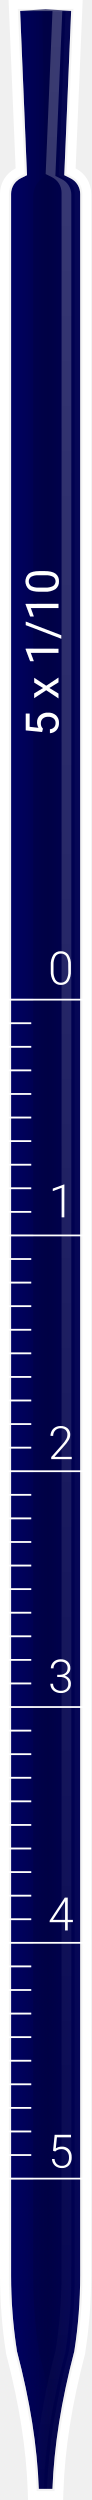
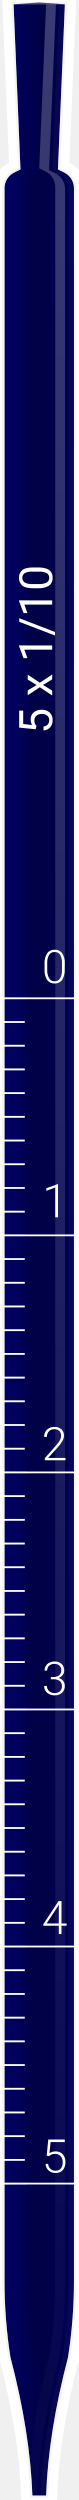
- <svg xmlns="http://www.w3.org/2000/svg" xmlns:xlink="http://www.w3.org/1999/xlink" viewBox="0 0 51.48 1410.27">
+ <svg xmlns="http://www.w3.org/2000/svg" xmlns:xlink="http://www.w3.org/1999/xlink" viewBox="0 0 44 1402.77">
  <defs>
-     <linearGradient id="Degradado_sin_nombre_19" x1="6.24" y1="705.09" x2="45.22" y2="705.09" gradientUnits="userSpaceOnUse">
+     <linearGradient id="Degradado_sin_nombre_19" x1="2.51" y1="701.34" x2="41.49" y2="701.34" gradientUnits="userSpaceOnUse">
      <stop offset="0" stop-color="#fff" stop-opacity="0.5" />
      <stop offset="0.54" stop-color="#fff" stop-opacity="0" />
      <stop offset="0.99" stop-color="#fff" stop-opacity="0.5" />
    </linearGradient>
-     <linearGradient id="Degradado_sin_nombre_15" x1="44.16" y1="705.15" x2="55.88" y2="705.15" gradientUnits="userSpaceOnUse">
+     <linearGradient id="Degradado_sin_nombre_15" x1="40.43" y1="701.4" x2="52.15" y2="701.4" gradientUnits="userSpaceOnUse">
      <stop offset="0" stop-color="#fff" stop-opacity="0.5" />
      <stop offset="1" stop-color="#fff" stop-opacity="0" />
    </linearGradient>
-     <linearGradient id="Degradado_sin_nombre_15-2" x1="6.23" y1="705.1" x2="31.79" y2="705.1" xlink:href="#Degradado_sin_nombre_15" />
-     <linearGradient id="linear-gradient" x1="30.34" y1="-138" x2="30.34" y2="1475.11" xlink:href="#Degradado_sin_nombre_15" />
-     <linearGradient id="linear-gradient-2" x1="32.37" y1="-138" x2="32.37" y2="152.52" xlink:href="#Degradado_sin_nombre_15" />
+     <linearGradient id="Degradado_sin_nombre_15-2" x1="2.5" y1="701.35" x2="28.06" y2="701.35" xlink:href="#Degradado_sin_nombre_15" />
+     <linearGradient id="linear-gradient" x1="26.6" y1="-141.75" x2="26.6" y2="1471.36" xlink:href="#Degradado_sin_nombre_15" />
+     <linearGradient id="linear-gradient-2" x1="28.64" y1="-141.75" x2="28.64" y2="148.77" xlink:href="#Degradado_sin_nombre_15" />
  </defs>
  <g style="isolation:isolate">
    <g id="pipeta-volumetrica">
-       <path id="halo" d="M41.43,5,37.54,98.06l2.76,1.38a11.09,11.09,0,0,1,6.18,10V1283.73a276.68,276.68,0,0,1-3.35,42.93c-7.08,27-11.51,53.27-12.35,78.61H20.69c-.83-25.34-5.26-51.63-12.34-78.61A276.68,276.68,0,0,1,5,1283.73V109.39a11.09,11.09,0,0,1,6.18-10l2.76-1.38L10.05,5H41.43m5.21-5H4.84l.21,5.21L8.81,95A16,16,0,0,0,0,109.39V1283.73a283,283,0,0,0,3.41,43.71l0,.25.06.24c7.41,28.23,11.4,53.59,12.19,77.51l.16,4.83H35.62l.16-4.83c.79-23.92,4.78-49.28,12.19-77.51l.06-.24,0-.25a283,283,0,0,0,3.41-43.71V109.39A16,16,0,0,0,42.67,95L46.43,5.21,46.64,0Z" style="fill:#fff" />
-       <path id="liquido" d="M21.9,1404h7.68c.9-24,4.93-49.42,12.32-77.61a276,276,0,0,0,3.33-42.68V109.39a9.79,9.79,0,0,0-5.48-8.83l-3.5-1.74L40.13,6.16l-14.39-1-14.39,1,3.88,92.66-3.5,1.74a9.79,9.79,0,0,0-5.48,8.83V1283.73a275.93,275.93,0,0,0,3.33,42.68C17,1354.6,21,1380,21.9,1404Z" style="fill:#000145" />
+       <path id="halo" d="M37.7,1.25,33.81,94.31l2.76,1.38a11.09,11.09,0,0,1,6.18,10V1280a276.68,276.68,0,0,1-3.35,42.93c-7.08,27-11.51,53.27-12.35,78.61H17c-.83-25.34-5.26-51.63-12.34-78.61A276.68,276.68,0,0,1,1.27,1280V105.64a11.09,11.09,0,0,1,6.18-10l2.76-1.38L6.32,1.25H37.7m5.21-5H1.1l.22,5.21L5.08,91.28a16,16,0,0,0-8.81,14.36V1280a283,283,0,0,0,3.41,43.71l0,.25.06.24c7.41,28.23,11.4,53.59,12.19,77.51l.16,4.83H31.89l.16-4.83c.79-23.92,4.78-49.28,12.18-77.51l.07-.24,0-.25A283,283,0,0,0,47.75,1280V105.64a16,16,0,0,0-8.81-14.36L42.7,1.46l.21-5.21Z" style="fill:#fff" />
+       <path id="liquido" d="M18.17,1400.27h7.68c.9-24,4.93-49.42,12.32-77.61A276,276,0,0,0,41.5,1280V105.64A9.79,9.79,0,0,0,36,96.81l-3.5-1.74L36.4,2.41,22,1.36,7.62,2.41l3.87,92.66L8,96.81a9.79,9.79,0,0,0-5.48,8.83V1280a277.16,277.16,0,0,0,3.32,42.68C13.24,1350.85,17.27,1376.25,18.17,1400.27Z" style="fill:#000145" />
      <g id="cuerpo">
-         <path id="borde" d="M20.69,1405.27c-.83-25.34-5.26-51.63-12.34-78.61A276.68,276.68,0,0,1,5,1283.73V109.39a11.09,11.09,0,0,1,6.18-10l2.76-1.38L10.05,5H41.43L37.54,98.06l2.76,1.38a11.09,11.09,0,0,1,6.18,10V1283.73a276.68,276.68,0,0,1-3.35,42.93c-7.08,27-11.51,53.27-12.35,78.61Z" style="fill:none;stroke:#fff;stroke-miterlimit:10;stroke-width:2.5px;opacity:0.3" />
-         <path id="cuerpo-2" data-name="cuerpo" d="M21.89,1404h7.68c.89-24,4.93-49.42,12.32-77.61a276,276,0,0,0,3.33-42.68V109.39a9.79,9.79,0,0,0-5.48-8.83l-3.5-1.74L40.12,6.16H11.34l3.87,92.66-3.49,1.74a9.79,9.79,0,0,0-5.48,8.83V1283.73a277.16,277.16,0,0,0,3.32,42.68C17,1354.6,21,1380,21.89,1404Z" style="mix-blend-mode:overlay;opacity:0.4;fill:url(#Degradado_sin_nombre_19)" />
-         <path id="brillo2" d="M39.64,100.61l-3.49-1.73L40,6.21h-3L33.19,98.88l3.49,1.73a9.81,9.81,0,0,1,5.48,8.84V1283.79a277.13,277.13,0,0,1-3.32,42.67c-7.39,28.19-11.43,53.6-12.33,77.62h3c.9-24,4.93-49.43,12.33-77.62a277.13,277.13,0,0,0,3.32-42.67V109.45A9.81,9.81,0,0,0,39.64,100.61Z" style="opacity:0.05;fill:url(#Degradado_sin_nombre_15)" />
+         <path id="borde" d="M17,1401.52c-.83-25.34-5.26-51.63-12.34-78.61A276.68,276.68,0,0,1,1.27,1280V105.64a11.09,11.09,0,0,1,6.18-10l2.76-1.38L6.32,1.25H37.7L33.81,94.31l2.76,1.38a11.09,11.09,0,0,1,6.18,10V1280a276.68,276.68,0,0,1-3.35,42.93c-7.08,27-11.51,53.27-12.35,78.61Z" style="fill:none;stroke:#fff;stroke-miterlimit:10;stroke-width:2.5px;opacity:0.3" />
+         <path id="cuerpo-2" data-name="cuerpo" d="M18.16,1400.27h7.67c.9-24,4.94-49.42,12.33-77.61A276,276,0,0,0,41.49,1280V105.64A9.79,9.79,0,0,0,36,96.81l-3.5-1.74L36.39,2.41H7.61l3.87,92.66L8,96.81a9.79,9.79,0,0,0-5.48,8.83V1280a277.16,277.16,0,0,0,3.32,42.68C13.22,1350.85,17.26,1376.25,18.16,1400.27Z" style="mix-blend-mode:overlay;opacity:0.4;fill:url(#Degradado_sin_nombre_19)" />
+         <path id="brillo2" d="M35.91,96.86l-3.49-1.73L36.29,2.46h-3L29.46,95.13,33,96.86a9.81,9.81,0,0,1,5.48,8.84V1280a277.13,277.13,0,0,1-3.32,42.67c-7.4,28.19-11.43,53.6-12.33,77.62h3c.9-24,4.93-49.43,12.33-77.62A277.13,277.13,0,0,0,41.39,1280V105.7A9.81,9.81,0,0,0,35.91,96.86Z" style="opacity:0.05;fill:url(#Degradado_sin_nombre_15)" />
        <g id="escala">
-           <rect x="3.73" y="1095.46" width="43.89" height="1" style="fill:#fff" />
-           <rect x="3.73" y="1108.76" width="13.89" height="1" style="fill:#fff" />
-           <rect x="3.73" y="1122.07" width="13.89" height="1" style="fill:#fff" />
-           <rect x="3.73" y="1135.37" width="13.89" height="1" style="fill:#fff" />
-           <rect x="3.73" y="1148.67" width="13.89" height="1" style="fill:#fff" />
-           <rect x="3.73" y="1161.97" width="13.89" height="1" style="fill:#fff" />
-           <rect x="3.73" y="1175.27" width="13.89" height="1" style="fill:#fff" />
-           <rect x="3.73" y="1188.57" width="13.89" height="1" style="fill:#fff" />
-           <rect x="3.73" y="1201.88" width="13.89" height="1" style="fill:#fff" />
-           <rect x="3.73" y="1215.18" width="13.89" height="1" style="fill:#fff" />
-           <rect x="3.73" y="1228.48" width="43.89" height="1" style="fill:#fff" />
-           <rect x="3.73" y="962.45" width="43.89" height="1" style="fill:#fff" />
-           <rect x="3.73" y="975.75" width="13.89" height="1" style="fill:#fff" />
-           <rect x="3.73" y="989.05" width="13.89" height="1" style="fill:#fff" />
-           <rect x="3.73" y="1002.35" width="13.89" height="1" style="fill:#fff" />
-           <rect x="3.73" y="1015.65" width="13.89" height="1" style="fill:#fff" />
-           <rect x="3.73" y="1028.96" width="13.89" height="1" style="fill:#fff" />
-           <rect x="3.73" y="1042.26" width="13.89" height="1" style="fill:#fff" />
-           <rect x="3.73" y="1055.56" width="13.89" height="1" style="fill:#fff" />
-           <rect x="3.73" y="1068.86" width="13.89" height="1" style="fill:#fff" />
-           <rect x="3.73" y="1082.16" width="13.89" height="1" style="fill:#fff" />
-           <rect x="3.73" y="829.43" width="43.89" height="1" style="fill:#fff" />
-           <rect x="3.73" y="842.74" width="13.89" height="1" style="fill:#fff" />
-           <rect x="3.73" y="856.04" width="13.89" height="1" style="fill:#fff" />
-           <rect x="3.73" y="869.34" width="13.89" height="1" style="fill:#fff" />
-           <rect x="3.73" y="882.64" width="13.89" height="1" style="fill:#fff" />
-           <rect x="3.73" y="895.94" width="13.89" height="1" style="fill:#fff" />
-           <rect x="3.73" y="909.24" width="13.89" height="1" style="fill:#fff" />
-           <rect x="3.73" y="922.55" width="13.89" height="1" style="fill:#fff" />
-           <rect x="3.73" y="935.85" width="13.89" height="1" style="fill:#fff" />
-           <rect x="3.73" y="949.15" width="13.89" height="1" style="fill:#fff" />
-           <rect x="3.73" y="696.42" width="43.89" height="1" style="fill:#fff" />
-           <rect x="3.73" y="709.72" width="13.89" height="1" style="fill:#fff" />
-           <rect x="3.73" y="723.02" width="13.89" height="1" style="fill:#fff" />
-           <rect x="3.73" y="736.32" width="13.89" height="1" style="fill:#fff" />
-           <rect x="3.73" y="749.63" width="13.89" height="1" style="fill:#fff" />
-           <rect x="3.73" y="762.93" width="13.89" height="1" style="fill:#fff" />
-           <rect x="3.73" y="776.23" width="13.89" height="1" style="fill:#fff" />
-           <rect x="3.73" y="789.53" width="13.89" height="1" style="fill:#fff" />
-           <rect x="3.73" y="802.83" width="13.89" height="1" style="fill:#fff" />
-           <rect x="3.73" y="816.13" width="13.89" height="1" style="fill:#fff" />
-           <rect x="3.73" y="563.41" width="43.89" height="1" style="fill:#fff" />
-           <rect x="3.73" y="576.71" width="13.89" height="1" style="fill:#fff" />
-           <rect x="3.73" y="590.01" width="13.89" height="1" style="fill:#fff" />
-           <rect x="3.73" y="603.31" width="13.89" height="1" style="fill:#fff" />
-           <rect x="3.73" y="616.61" width="13.89" height="1" style="fill:#fff" />
-           <rect x="3.73" y="629.91" width="13.89" height="1" style="fill:#fff" />
-           <rect x="3.73" y="643.21" width="13.89" height="1" style="fill:#fff" />
-           <rect x="3.73" y="656.52" width="13.89" height="1" style="fill:#fff" />
-           <rect x="3.73" y="669.82" width="13.89" height="1" style="fill:#fff" />
-           <rect x="3.73" y="683.12" width="13.89" height="1" style="fill:#fff" />
-           <path d="M40,547.67a10.2,10.2,0,0,1-1.44,5.93,4.83,4.83,0,0,1-4.22,2,4.93,4.93,0,0,1-4.21-2,9.84,9.84,0,0,1-1.49-5.78v-3.32a10.07,10.07,0,0,1,1.44-5.9,4.9,4.9,0,0,1,4.23-2,4.91,4.91,0,0,1,4.19,1.94,9.68,9.68,0,0,1,1.5,5.71Zm-1.52-3.32a9.05,9.05,0,0,0-1-4.8,3.46,3.46,0,0,0-3.13-1.62,3.47,3.47,0,0,0-3.1,1.59,8.66,8.66,0,0,0-1.06,4.68v3.63a9,9,0,0,0,1.07,4.84,3.49,3.49,0,0,0,3.12,1.67,3.43,3.43,0,0,0,3.08-1.63,9.18,9.18,0,0,0,1.06-4.8Z" style="fill:#fff" />
-           <path d="M36.29,686.72H34.77V670.06l-5,1.87V670.5l6.3-2.33h.25Z" style="fill:#fff" />
-           <path d="M40.47,823.1H28.89v-1.17l6.34-7.18a16.62,16.62,0,0,0,2.18-3,4.91,4.91,0,0,0,.61-2.29,3.73,3.73,0,0,0-1-2.78,3.84,3.84,0,0,0-2.83-1,4,4,0,0,0-3,1.19A4.28,4.28,0,0,0,30,810H28.49a5.78,5.78,0,0,1,.7-2.84,5.07,5.07,0,0,1,2-2,6,6,0,0,1,3-.73,5.59,5.59,0,0,1,4,1.34,4.74,4.74,0,0,1,1.43,3.63,6.13,6.13,0,0,1-.81,2.83A21,21,0,0,1,35.91,816l-5.15,5.83h9.71Z" style="fill:#fff" />
-           <path d="M32.27,944.75h1.57a5.29,5.29,0,0,0,2.29-.47A3.46,3.46,0,0,0,37.62,943a3.39,3.39,0,0,0,.51-1.86,3.76,3.76,0,0,0-1-2.78,3.9,3.9,0,0,0-2.88-1,4.09,4.09,0,0,0-2.91,1,3.56,3.56,0,0,0-1.14,2.76H28.68a4.94,4.94,0,0,1,.72-2.62,4.77,4.77,0,0,1,2-1.84,6.21,6.21,0,0,1,2.84-.65,5.49,5.49,0,0,1,4,1.38,4.89,4.89,0,0,1,1.45,3.75,4,4,0,0,1-.85,2.46,5,5,0,0,1-2.31,1.68A4.75,4.75,0,0,1,39.11,947a4.5,4.5,0,0,1,.89,2.8,5,5,0,0,1-1.55,3.82,5.83,5.83,0,0,1-4.14,1.45,6.86,6.86,0,0,1-3-.66,5.1,5.1,0,0,1-2.14-1.85,5.05,5.05,0,0,1-.75-2.76h1.52a3.69,3.69,0,0,0,1.23,2.87,4.55,4.55,0,0,0,3.16,1.11,4.37,4.37,0,0,0,3.07-1,3.8,3.8,0,0,0,1.1-2.93A3.45,3.45,0,0,0,37.29,947a5.41,5.41,0,0,0-3.5-1H32.27Z" style="fill:#fff" />
-           <path d="M38.22,1083h2.89v1.28H38.22V1089H36.7v-4.67H28v-.86l8.56-13h1.66Zm-8.35,0H36.7v-10.56l-.67,1.17Z" style="fill:#fff" />
-           <path d="M29.92,1213.26l.9-9h9.24v1.41H32.13l-.65,6.25a6,6,0,0,1,3.48-1,5.16,5.16,0,0,1,4,1.63,6.17,6.17,0,0,1,1.48,4.33,6.51,6.51,0,0,1-1.45,4.53,5.16,5.16,0,0,1-4.07,1.61,5.66,5.66,0,0,1-3.91-1.34,5.49,5.49,0,0,1-1.71-3.77h1.46a4.37,4.37,0,0,0,1.28,2.86,4.1,4.1,0,0,0,2.88,1,3.6,3.6,0,0,0,3-1.26,5.59,5.59,0,0,0,1-3.58,4.85,4.85,0,0,0-1.13-3.31,3.91,3.91,0,0,0-3.09-1.28,5.81,5.81,0,0,0-1.87.27,5.09,5.09,0,0,0-1.69,1.06Z" style="fill:#fff" />
-           <path d="M23.75,412.94,14.53,412v-9.47H16.7V410l5,.56a6,6,0,0,1-.8-3.08,5.13,5.13,0,0,1,1.67-4A6.54,6.54,0,0,1,27.12,402a6.29,6.29,0,0,1,4.5,1.54,5.62,5.62,0,0,1,1.65,4.31,5.81,5.81,0,0,1-1.36,4,5.48,5.48,0,0,1-3.76,1.77v-2.23a3.73,3.73,0,0,0,2.4-1.13,3.54,3.54,0,0,0,.8-2.41,3.15,3.15,0,0,0-1.12-2.57,4.66,4.66,0,0,0-3.08-.93,4.26,4.26,0,0,0-3,1A3.42,3.42,0,0,0,23.05,408a3.84,3.84,0,0,0,.67,2.41l.51.63Z" style="fill:#fff" />
-           <path d="M24.29,388.13l-5-3.05v-2.74l6.79,4.49L33,382.2v2.72l-5.14,3.17L33,391.26V394l-6.94-4.63-6.79,4.49v-2.71Z" style="fill:#fff" />
-           <path d="M33,365.94v2.36H17.36L19.1,373H17l-2.53-6.72v-.37Z" style="fill:#fff" />
-           <path d="M34.6,358.35v2l-20.07-7.71v-2Z" style="fill:#fff" />
-           <path d="M33,340.62V343H17.36l1.74,4.74H17L14.44,341v-.37Z" style="fill:#fff" />
-           <path d="M25.13,322.15c2.75,0,4.8.47,6.13,1.41a5,5,0,0,1,2,4.41,5.07,5.07,0,0,1-2,4.38,10.31,10.31,0,0,1-5.86,1.47H22.31q-4.06,0-6-1.41a6,6,0,0,1-.07-8.81c1.27-.94,3.24-1.42,5.89-1.45Zm-3.21,2.35a8.59,8.59,0,0,0-4.35.84,3.25,3.25,0,0,0,0,5.28,8.46,8.46,0,0,0,4.18.85H25.5a8.71,8.71,0,0,0,4.42-.87,3.15,3.15,0,0,0,.09-5.22,8.52,8.52,0,0,0-4.24-.88Z" style="fill:#fff" />
+           <rect y="1091.71" width="43.89" height="1" style="fill:#fff" />
+           <rect y="1105.01" width="13.89" height="1" style="fill:#fff" />
+           <rect y="1118.32" width="13.89" height="1" style="fill:#fff" />
+           <rect y="1131.62" width="13.89" height="1" style="fill:#fff" />
+           <rect y="1144.92" width="13.89" height="1" style="fill:#fff" />
+           <rect y="1158.22" width="13.89" height="1" style="fill:#fff" />
+           <rect y="1171.52" width="13.89" height="1" style="fill:#fff" />
+           <rect y="1184.82" width="13.89" height="1" style="fill:#fff" />
+           <rect y="1198.13" width="13.89" height="1" style="fill:#fff" />
+           <rect y="1211.43" width="13.89" height="1" style="fill:#fff" />
+           <rect y="1224.73" width="43.89" height="1" style="fill:#fff" />
+           <rect y="958.7" width="43.89" height="1" style="fill:#fff" />
+           <rect y="972" width="13.89" height="1" style="fill:#fff" />
+           <rect y="985.3" width="13.89" height="1" style="fill:#fff" />
+           <rect y="998.6" width="13.89" height="1" style="fill:#fff" />
+           <rect y="1011.9" width="13.89" height="1" style="fill:#fff" />
+           <rect y="1025.21" width="13.89" height="1" style="fill:#fff" />
+           <rect y="1038.51" width="13.89" height="1" style="fill:#fff" />
+           <rect y="1051.81" width="13.89" height="1" style="fill:#fff" />
+           <rect y="1065.11" width="13.89" height="1" style="fill:#fff" />
+           <rect y="1078.41" width="13.89" height="1" style="fill:#fff" />
+           <rect y="825.68" width="43.89" height="1" style="fill:#fff" />
+           <rect y="838.99" width="13.89" height="1" style="fill:#fff" />
+           <rect y="852.29" width="13.89" height="1" style="fill:#fff" />
+           <rect y="865.59" width="13.89" height="1" style="fill:#fff" />
+           <rect y="878.89" width="13.89" height="1" style="fill:#fff" />
+           <rect y="892.19" width="13.89" height="1" style="fill:#fff" />
+           <rect y="905.49" width="13.89" height="1" style="fill:#fff" />
+           <rect y="918.8" width="13.89" height="1" style="fill:#fff" />
+           <rect y="932.1" width="13.89" height="1" style="fill:#fff" />
+           <rect y="945.4" width="13.89" height="1" style="fill:#fff" />
+           <rect y="692.67" width="43.89" height="1" style="fill:#fff" />
+           <rect y="705.97" width="13.89" height="1" style="fill:#fff" />
+           <rect y="719.27" width="13.89" height="1" style="fill:#fff" />
+           <rect y="732.57" width="13.89" height="1" style="fill:#fff" />
+           <rect y="745.88" width="13.89" height="1" style="fill:#fff" />
+           <rect y="759.18" width="13.89" height="1" style="fill:#fff" />
+           <rect y="772.48" width="13.89" height="1" style="fill:#fff" />
+           <rect y="785.78" width="13.89" height="1" style="fill:#fff" />
+           <rect y="799.08" width="13.89" height="1" style="fill:#fff" />
+           <rect y="812.38" width="13.89" height="1" style="fill:#fff" />
+           <rect y="559.66" width="43.89" height="1" style="fill:#fff" />
+           <rect y="572.96" width="13.89" height="1" style="fill:#fff" />
+           <rect y="586.26" width="13.89" height="1" style="fill:#fff" />
+           <rect y="599.56" width="13.89" height="1" style="fill:#fff" />
+           <rect y="612.86" width="13.89" height="1" style="fill:#fff" />
+           <rect y="626.16" width="13.89" height="1" style="fill:#fff" />
+           <rect y="639.46" width="13.89" height="1" style="fill:#fff" />
+           <rect y="652.77" width="13.89" height="1" style="fill:#fff" />
+           <rect y="666.07" width="13.89" height="1" style="fill:#fff" />
+           <rect y="679.37" width="13.89" height="1" style="fill:#fff" />
+           <path d="M36.31,543.92a10.2,10.2,0,0,1-1.44,5.93,4.83,4.83,0,0,1-4.22,2,4.93,4.93,0,0,1-4.21-2A9.84,9.84,0,0,1,25,544.11v-3.32a10.07,10.07,0,0,1,1.44-5.9,4.9,4.9,0,0,1,4.23-2,4.92,4.92,0,0,1,4.19,1.94,9.75,9.75,0,0,1,1.5,5.71Zm-1.53-3.32a9.06,9.06,0,0,0-1-4.8,3.46,3.46,0,0,0-3.13-1.62,3.47,3.47,0,0,0-3.1,1.59,8.66,8.66,0,0,0-1.06,4.68v3.63a9,9,0,0,0,1.07,4.84,3.48,3.48,0,0,0,3.12,1.67A3.4,3.4,0,0,0,33.72,549a9,9,0,0,0,1.06-4.8Z" style="fill:#fff" />
+           <path d="M32.56,683H31V666.31l-5,1.87v-1.43l6.3-2.33h.25Z" style="fill:#fff" />
+           <path d="M36.74,819.35H25.16v-1.17L31.5,811a16.62,16.62,0,0,0,2.18-3,4.91,4.91,0,0,0,.61-2.29,3.73,3.73,0,0,0-1-2.78,3.84,3.84,0,0,0-2.83-1,4,4,0,0,0-3,1.19,4.31,4.31,0,0,0-1.14,3.1H24.75a5.78,5.78,0,0,1,.71-2.84,5.07,5.07,0,0,1,2-2,6,6,0,0,1,3-.73,5.61,5.61,0,0,1,4,1.34,4.74,4.74,0,0,1,1.43,3.63,6.13,6.13,0,0,1-.81,2.83,21,21,0,0,1-2.84,3.83L27,818.07h9.71Z" style="fill:#fff" />
+           <path d="M28.54,941h1.57a5.29,5.29,0,0,0,2.29-.47,3.46,3.46,0,0,0,1.49-1.27,3.39,3.39,0,0,0,.51-1.86,3.76,3.76,0,0,0-1-2.78,3.9,3.9,0,0,0-2.88-1,4.14,4.14,0,0,0-2.92,1,3.59,3.59,0,0,0-1.13,2.76H25a4.94,4.94,0,0,1,.72-2.62,4.81,4.81,0,0,1,2-1.84,6.29,6.29,0,0,1,2.85-.65,5.52,5.52,0,0,1,4,1.38,4.93,4.93,0,0,1,1.45,3.75,4,4,0,0,1-.85,2.46,5,5,0,0,1-2.31,1.68,4.75,4.75,0,0,1,2.61,1.66,4.5,4.5,0,0,1,.89,2.8,5,5,0,0,1-1.55,3.82,5.83,5.83,0,0,1-4.14,1.45,6.93,6.93,0,0,1-3-.66,4.88,4.88,0,0,1-2.88-4.61h1.52a3.69,3.69,0,0,0,1.23,2.87A4.55,4.55,0,0,0,30.58,950a4.38,4.38,0,0,0,3.07-1,3.8,3.8,0,0,0,1.1-2.93,3.45,3.45,0,0,0-1.19-2.83,5.41,5.41,0,0,0-3.5-1H28.54Z" style="fill:#fff" />
+           <path d="M34.49,1079.27h2.88v1.28H34.49v4.67H33v-4.67h-8.7v-.86l8.56-13h1.66Zm-8.35,0H33v-10.56l-.67,1.17Z" style="fill:#fff" />
+           <path d="M26.19,1209.51l.9-9h9.24v1.41H28.4l-.65,6.25a6,6,0,0,1,3.48-1,5.16,5.16,0,0,1,4,1.63,6.17,6.17,0,0,1,1.48,4.33,6.51,6.51,0,0,1-1.45,4.53,5.16,5.16,0,0,1-4.07,1.61,5.66,5.66,0,0,1-3.91-1.34,5.55,5.55,0,0,1-1.72-3.77H27A4.43,4.43,0,0,0,28.3,1217a4.1,4.1,0,0,0,2.88,1,3.6,3.6,0,0,0,3-1.26,5.59,5.59,0,0,0,1-3.58,4.85,4.85,0,0,0-1.13-3.31,3.93,3.93,0,0,0-3.09-1.28,5.92,5.92,0,0,0-1.88.27,5.16,5.16,0,0,0-1.68,1.06Z" style="fill:#fff" />
+           <path d="M20,409.19l-9.22-.94v-9.47H13v7.47l5,.56a6,6,0,0,1-.8-3.08,5.13,5.13,0,0,1,1.67-4,6.54,6.54,0,0,1,4.51-1.48,6.29,6.29,0,0,1,4.5,1.54,5.62,5.62,0,0,1,1.65,4.31,5.86,5.86,0,0,1-1.36,4,5.48,5.48,0,0,1-3.76,1.77v-2.23a3.68,3.68,0,0,0,2.39-1.13,3.5,3.5,0,0,0,.81-2.41,3.15,3.15,0,0,0-1.12-2.57,4.66,4.66,0,0,0-3.08-.93,4.26,4.26,0,0,0-3,1,3.42,3.42,0,0,0-1.12,2.68,3.84,3.84,0,0,0,.67,2.41l.51.63Z" style="fill:#fff" />
+           <path d="M20.56,384.38l-5-3.05v-2.74l6.79,4.49,6.94-4.63v2.72l-5.14,3.17,5.14,3.17v2.73l-6.94-4.63-6.79,4.49v-2.71Z" style="fill:#fff" />
+           <path d="M29.28,362.19v2.36H13.63l1.74,4.73H13.24l-2.53-6.72v-.37Z" style="fill:#fff" />
+           <path d="M30.87,354.6v2L10.8,348.9v-2Z" style="fill:#fff" />
+           <path d="M29.28,336.87v2.36H13.63L15.37,344H13.24l-2.53-6.73v-.37Z" style="fill:#fff" />
+           <path d="M21.4,318.4q4.13,0,6.13,1.41a5,5,0,0,1,2,4.41,5.07,5.07,0,0,1-2,4.38,10.31,10.31,0,0,1-5.86,1.47H18.58c-2.72,0-4.73-.47-6-1.41a6,6,0,0,1-.07-8.81c1.27-.94,3.24-1.42,5.89-1.45Zm-3.21,2.35a8.59,8.59,0,0,0-4.35.84,3.25,3.25,0,0,0,0,5.28,8.46,8.46,0,0,0,4.18.85h3.76a8.71,8.71,0,0,0,4.42-.87,2.88,2.88,0,0,0,1.43-2.63,2.85,2.85,0,0,0-1.35-2.59,8.49,8.49,0,0,0-4.24-.88Z" style="fill:#fff" />
        </g>
-         <path d="M29.62,1404c.34-9.06.94-18.12,2.17-27.45a394.42,394.42,0,0,0-9.68-49.1,275.8,275.8,0,0,1-3.33-42.67V110.46c.34-8.37,6.5-10.68,6.5-10.68l-1.4-93.6H11.34l3.87,92.64c-6.39,2.67-9.12,5.78-9,11.64V1284.8a277,277,0,0,0,3.32,42.67A356.83,356.83,0,0,1,21.84,1404Z" style="mix-blend-mode:overlay;opacity:0.4;fill:url(#Degradado_sin_nombre_15-2)" />
-         <path d="M34.73,1283.09V108.75a9.81,9.81,0,0,0-5.48-8.84l-3.49-1.73L29.6,6.25H11.35l3.88,92.57-3.5,1.74a9.79,9.79,0,0,0-5.48,8.83V1283.73a276,276,0,0,0,3.33,42.68,388.38,388.38,0,0,1,10.88,57.64,385.11,385.11,0,0,1,11-58.29A277.13,277.13,0,0,0,34.73,1283.09Z" style="fill:none" />
-         <path d="M34.73,101a9.78,9.78,0,0,1,5.49,8.83V1284.15a275.8,275.8,0,0,1-3.33,42.67c-7.35,28-11.38,53.31-12.31,77.2h5c.9-24,4.93-49.42,12.32-77.62a275.8,275.8,0,0,0,3.33-42.67V109.39a9.79,9.79,0,0,0-5.48-8.83l-3.5-1.74L40.13,6.25h-5l-3.89,93Z" style="fill:none" />
-         <path d="M24.58,1404c.93-23.89,5-49.17,12.31-77.2a275.8,275.8,0,0,0,3.33-42.67V109.81A9.78,9.78,0,0,0,34.73,101l-3.49-1.74,3.89-93H29.6L25.76,98.18l3.49,1.73a9.81,9.81,0,0,1,5.48,8.84V1283.09a277.13,277.13,0,0,1-3.32,42.67,385.11,385.11,0,0,0-10.95,58.29q1.07,10.17,1.44,20Z" style="opacity:0.5;fill:url(#linear-gradient)" />
-         <polygon points="35.13 6.21 29.6 6.21 29.6 6.25 35.13 6.25 35.13 6.21" style="opacity:0.5;fill:url(#linear-gradient-2)" />
-         <polygon points="35.13 6.21 29.6 6.21 29.6 6.25 35.13 6.25 35.13 6.21" style="fill:#fff;opacity:0.3" />
+         <path d="M25.89,1400.27c.34-9.06.94-18.12,2.17-27.45a398.11,398.11,0,0,0-9.68-49.1,275.8,275.8,0,0,1-3.33-42.67V106.71c.34-8.37,6.5-10.68,6.5-10.68l-1.4-93.6H7.61l3.87,92.64c-6.39,2.67-9.12,5.78-9,11.64V1281.05a277,277,0,0,0,3.32,42.67,356.83,356.83,0,0,1,12.28,76.55Z" style="mix-blend-mode:overlay;opacity:0.4;fill:url(#Degradado_sin_nombre_15-2)" />
+         <path d="M31,1279.34V105a9.81,9.81,0,0,0-5.48-8.84L22,94.43,25.87,2.5H7.62l3.87,92.57L8,96.81a9.79,9.79,0,0,0-5.48,8.83V1280a277.26,277.26,0,0,0,3.32,42.68,385.81,385.81,0,0,1,10.88,57.64,386.44,386.44,0,0,1,11-58.29A277.13,277.13,0,0,0,31,1279.34Z" style="fill:none" />
+         <path d="M31,97.23a9.8,9.8,0,0,1,5.49,8.83V1280.4a275.8,275.8,0,0,1-3.33,42.67c-7.35,28-11.38,53.31-12.31,77.2h5c.9-24,4.93-49.42,12.32-77.62A275.8,275.8,0,0,0,41.5,1280V105.64A9.79,9.79,0,0,0,36,96.81l-3.5-1.74L36.4,2.5h-5l-3.89,93Z" style="fill:none" />
+         <path d="M20.85,1400.27c.93-23.89,5-49.17,12.31-77.2a275.8,275.8,0,0,0,3.33-42.67V106.06A9.8,9.8,0,0,0,31,97.23l-3.49-1.74,3.89-93H25.87L22,94.43l3.49,1.73A9.81,9.81,0,0,1,31,105V1279.34A277.13,277.13,0,0,1,27.68,1322a386.44,386.44,0,0,0-11,58.29q1.08,10.17,1.45,20Z" style="opacity:0.5;fill:url(#linear-gradient)" />
+         <polygon points="31.4 2.46 25.87 2.46 25.87 2.5 31.4 2.5 31.4 2.46" style="opacity:0.5;fill:url(#linear-gradient-2)" />
+         <polygon points="31.4 2.46 25.87 2.46 25.87 2.5 31.4 2.5 31.4 2.46" style="fill:#fff;opacity:0.3" />
      </g>
    </g>
  </g>
</svg>
